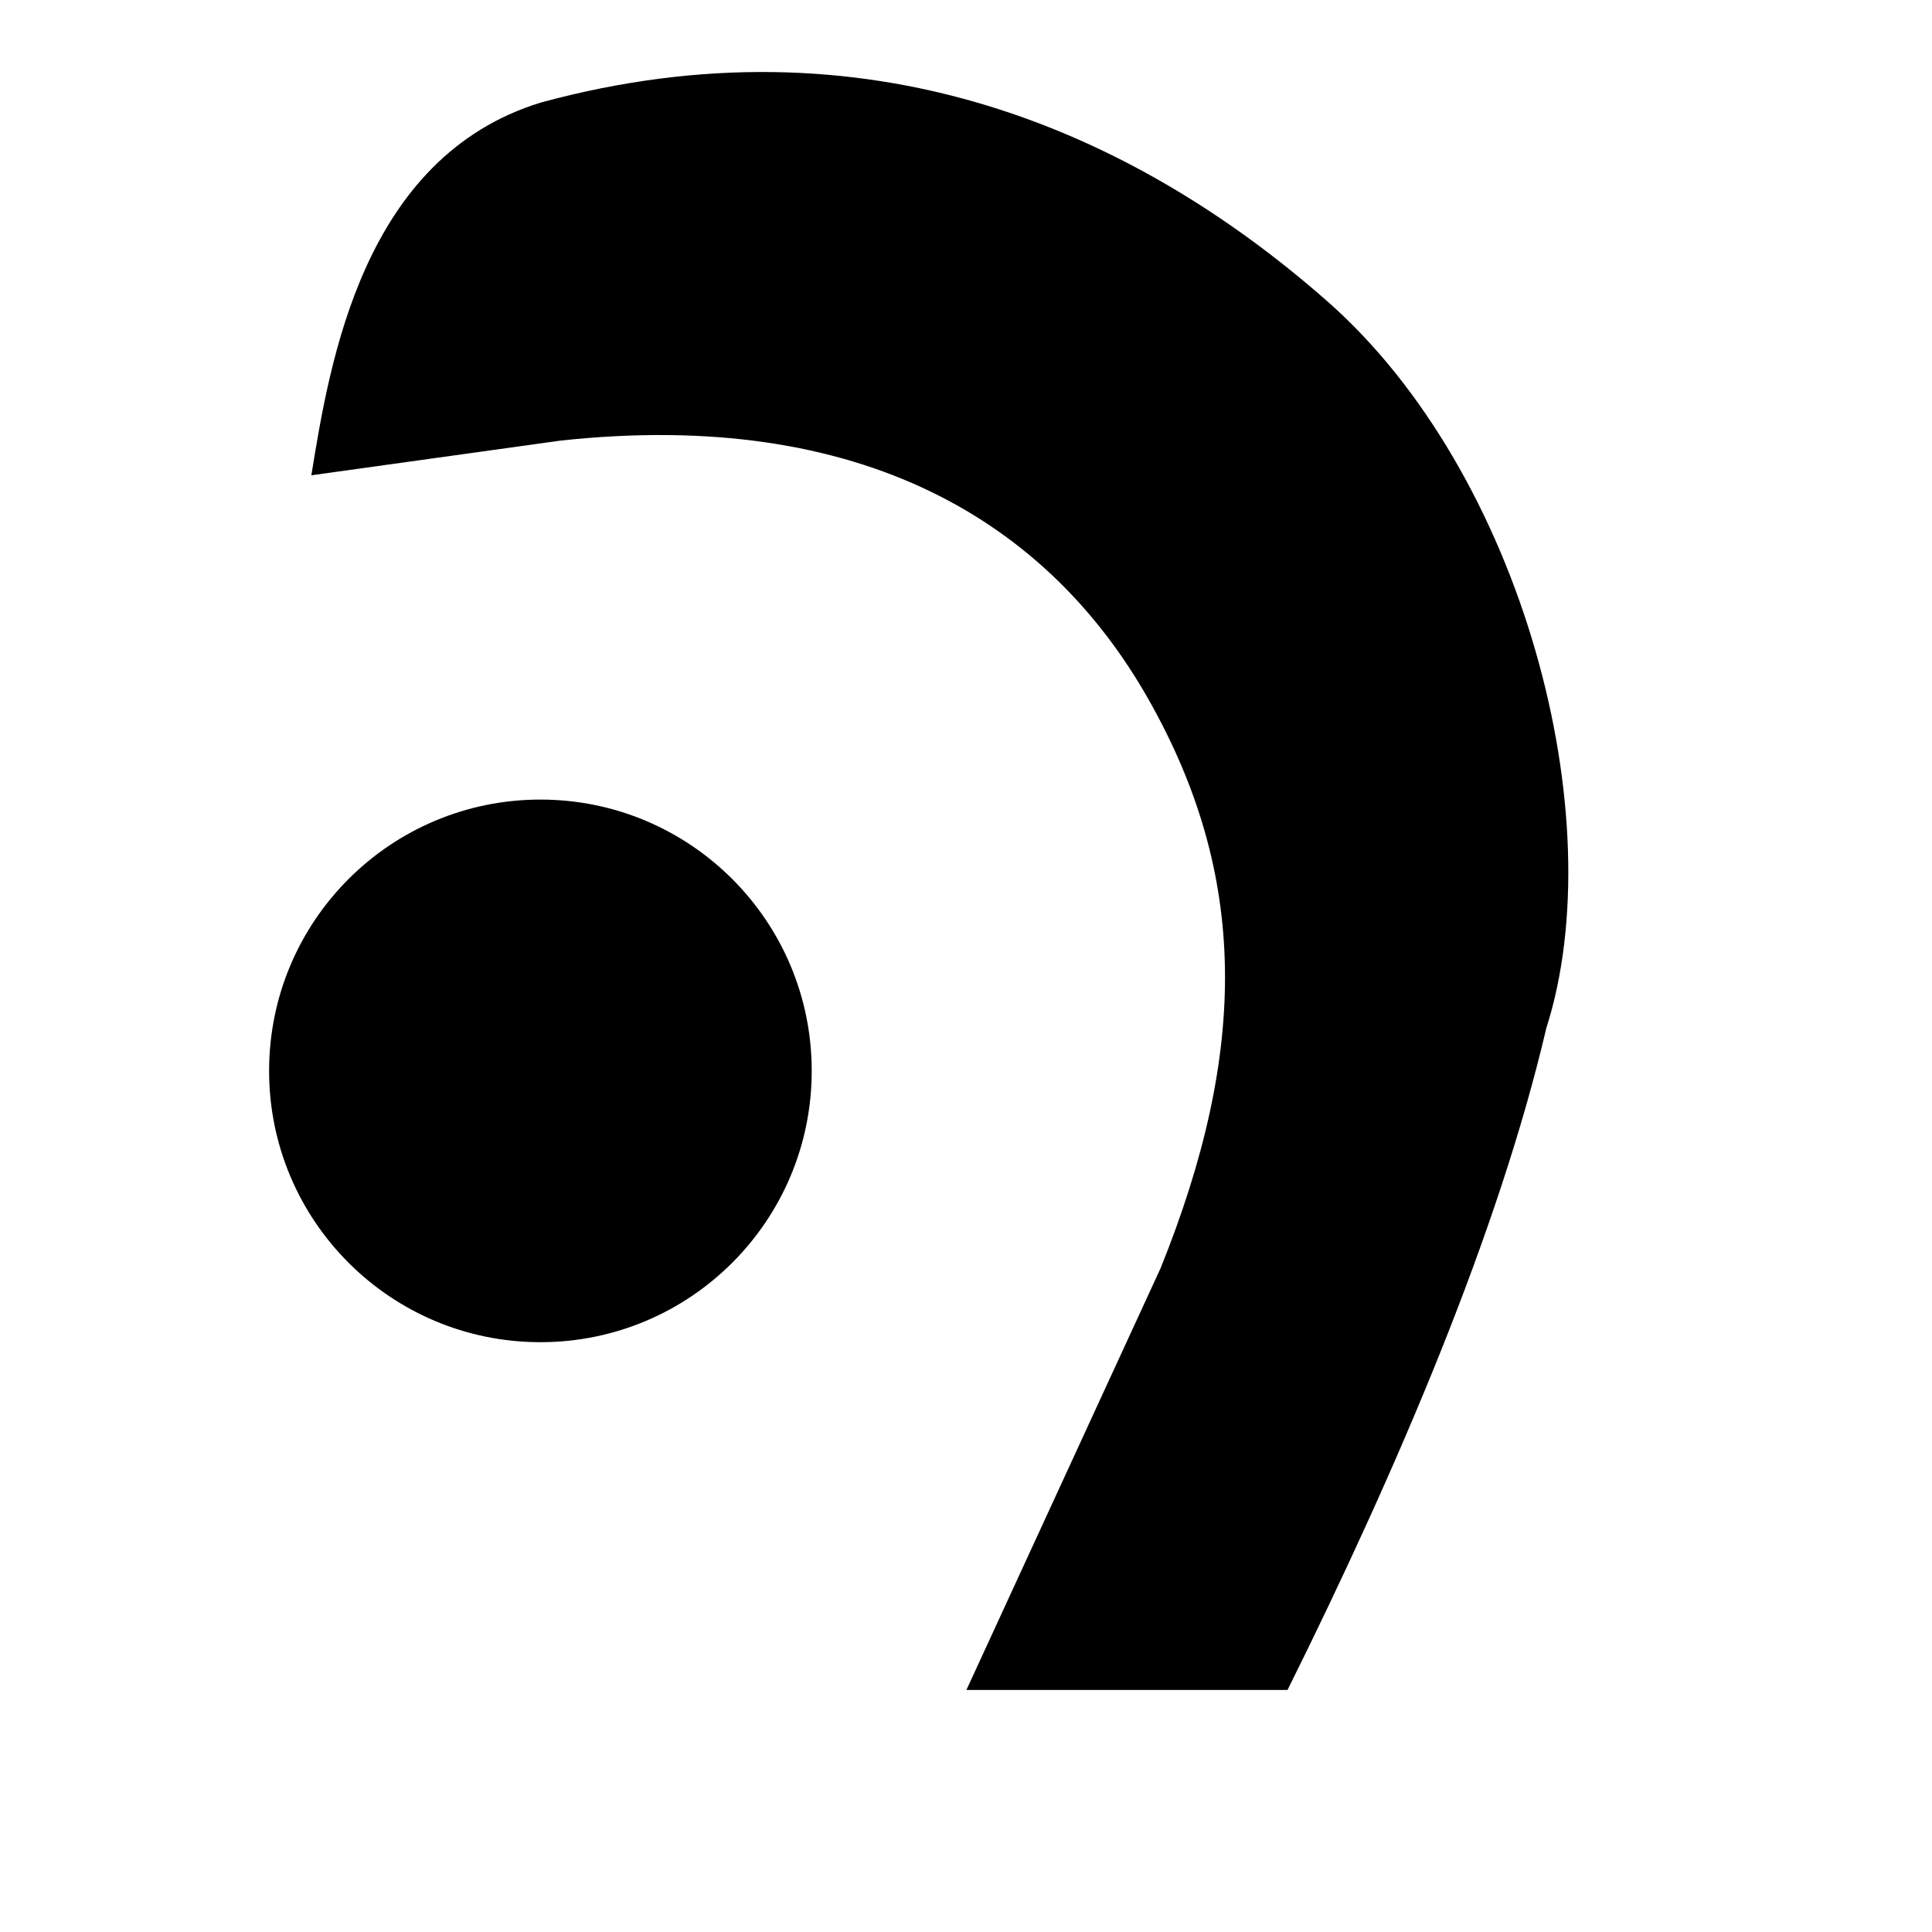
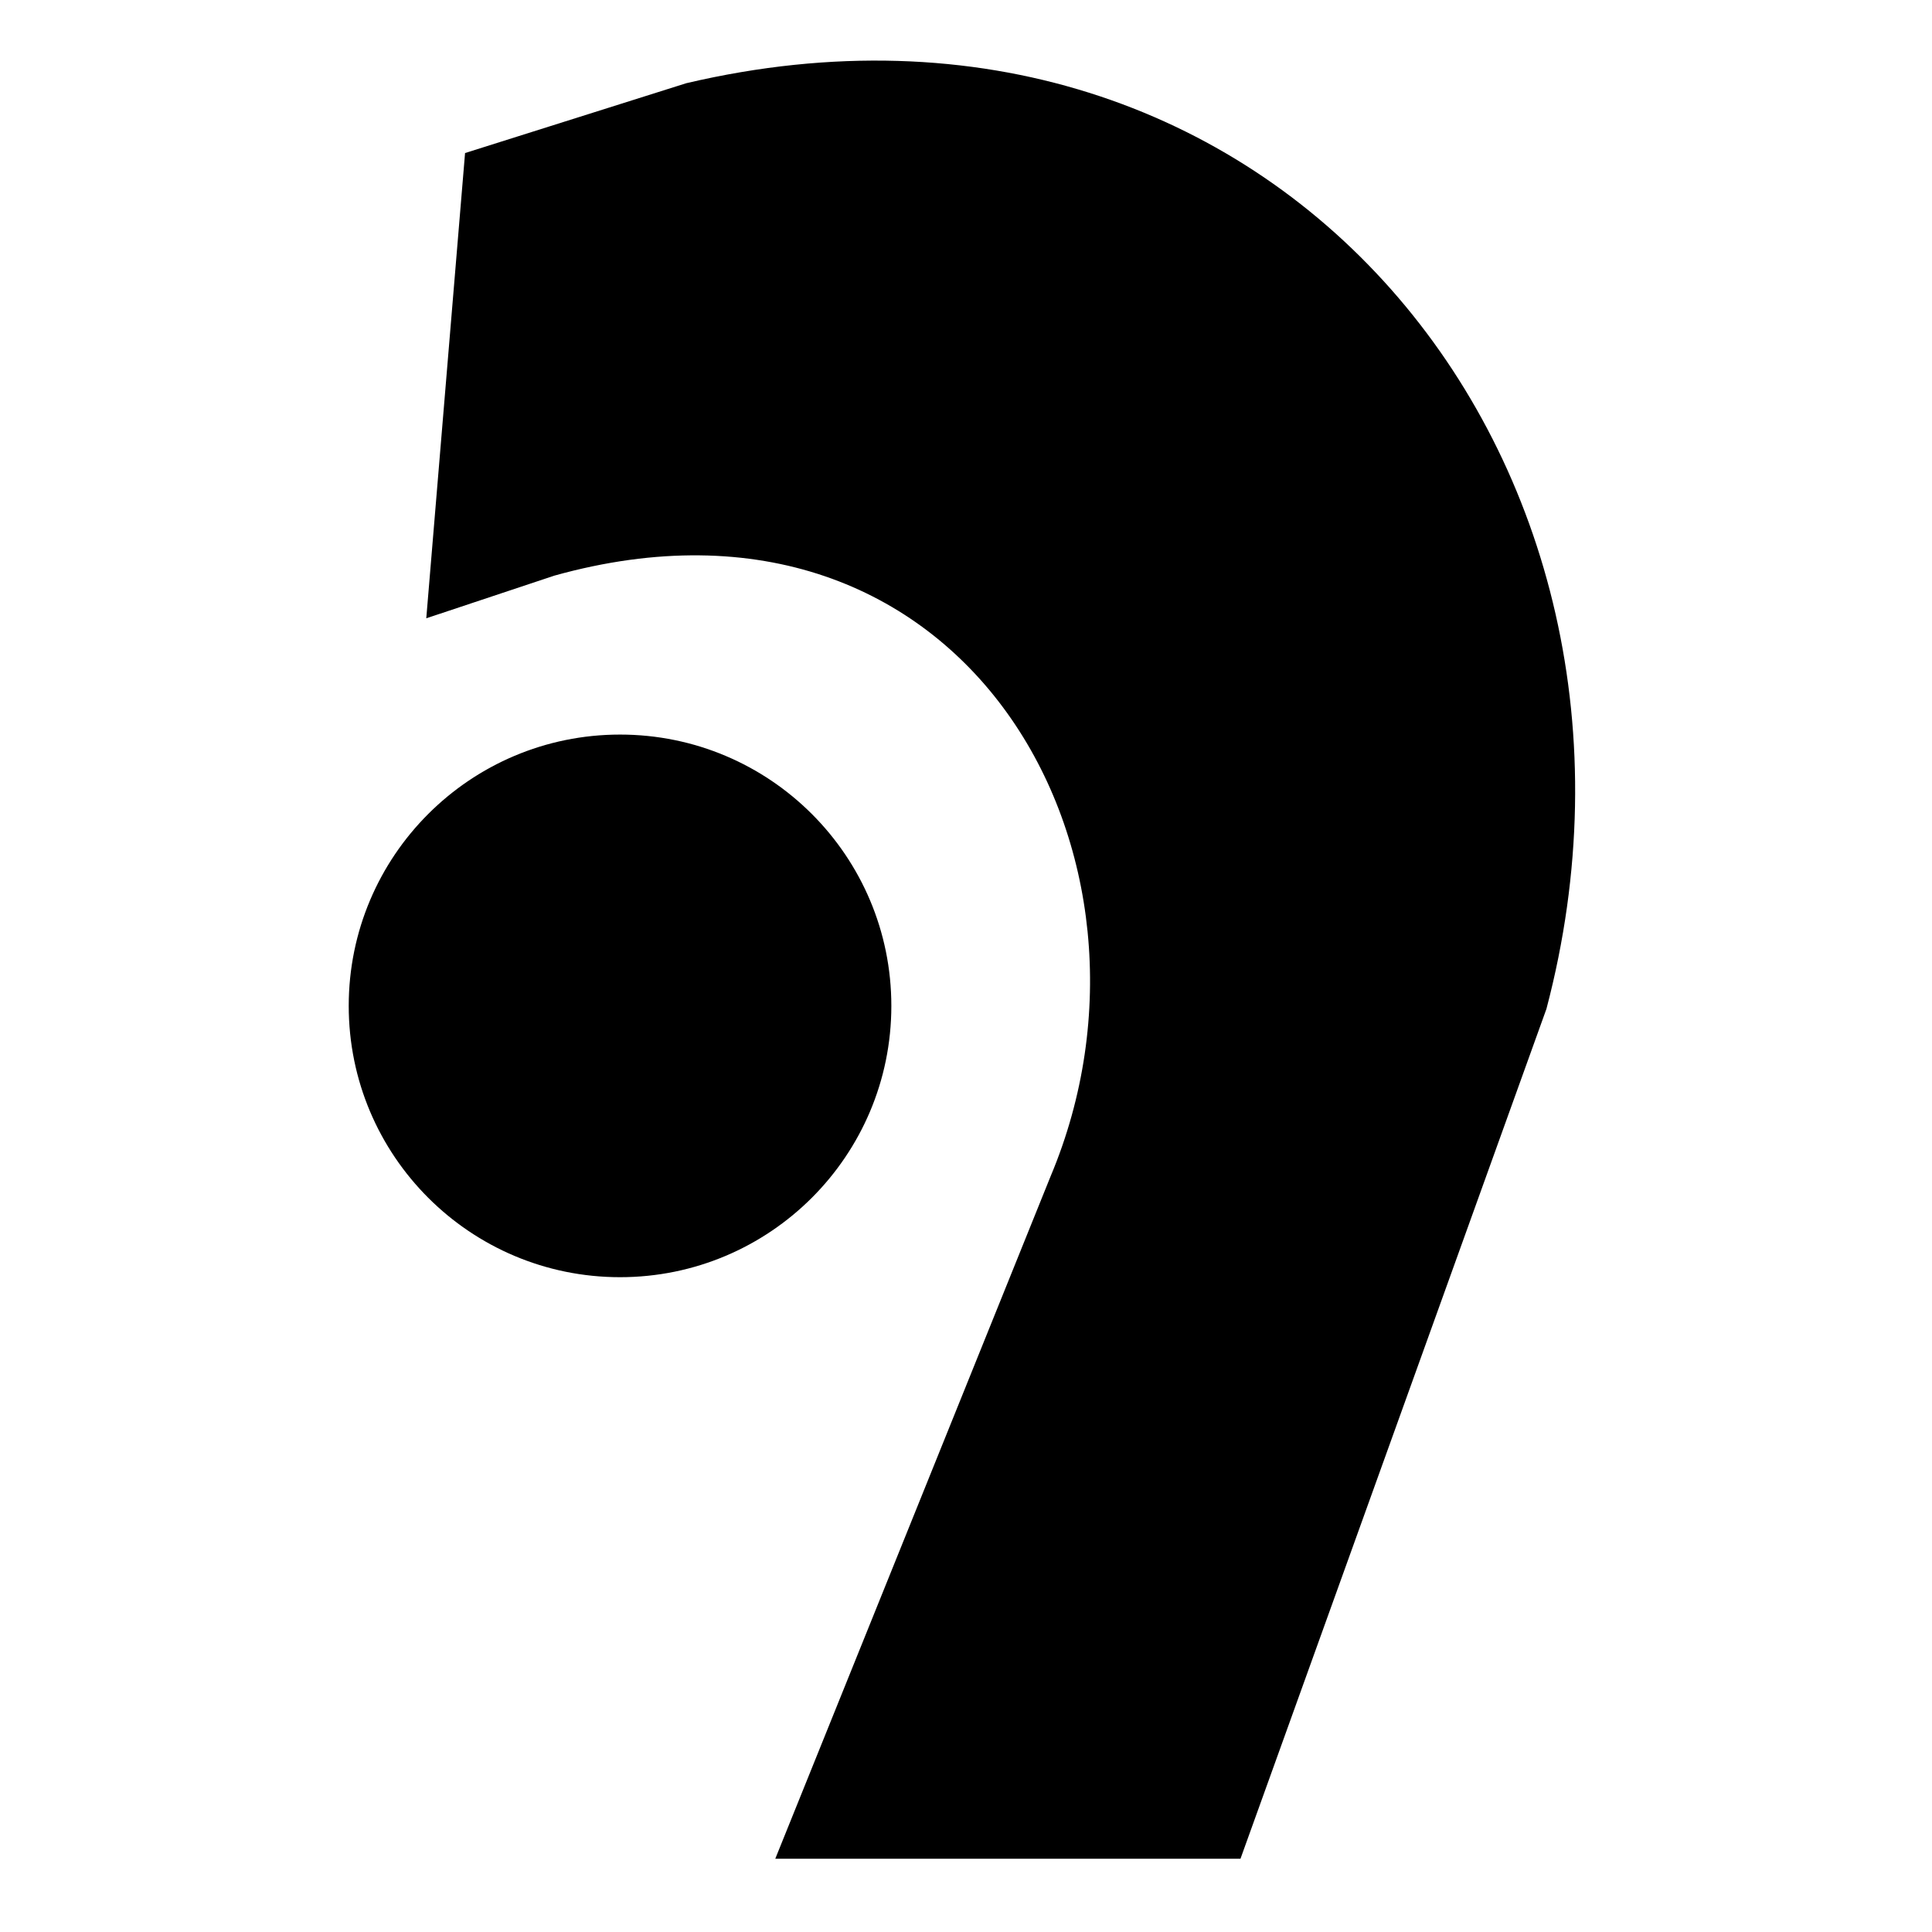
<svg xmlns="http://www.w3.org/2000/svg" width="14" height="14" viewBox="0 0 14 14">
-   <path d="m2.256,3.445c0.133,-0.819 0.371,-2.305 1.663,-2.702c2.357,-0.641 4.282,0.194 5.698,1.439c1.416,1.245 2.076,3.742 1.588,5.269c-0.344,1.47 -1.075,3.185 -1.875,4.795l-2.327,0l1.407,-3.056c0.636,-1.577 0.637,-2.844 -0.088,-4.123c-0.725,-1.279 -2.069,-2.112 -4.262,-1.874l-1.803,0.251zm1.66,6.281c-1.086,0 -1.966,-0.88 -1.966,-1.966c0,-1.086 0.88,-1.966 1.966,-1.966c1.086,0 1.966,0.88 1.966,1.966c0,1.086 -0.88,1.966 -1.966,1.966z" />
+   <path d="m3.089,4.48l0.281,-3.371l1.603,-0.506c4.257,-1 7.279,2.741 6.233,6.708l-2.217,6.158l-3.371,0l1.995,-4.945c0.972,-2.312 -0.61,-5.185 -3.595,-4.353l-0.928,0.309l0,-0z M4.493,9.255c-1.086,0 -1.966,-0.88 -1.966,-1.966c0,-1.086 0.88,-1.966 1.966,-1.966c1.086,0 1.966,0.88 1.966,1.966c0,1.086 -0.88,1.966 -1.966,1.966z" />
</svg>
